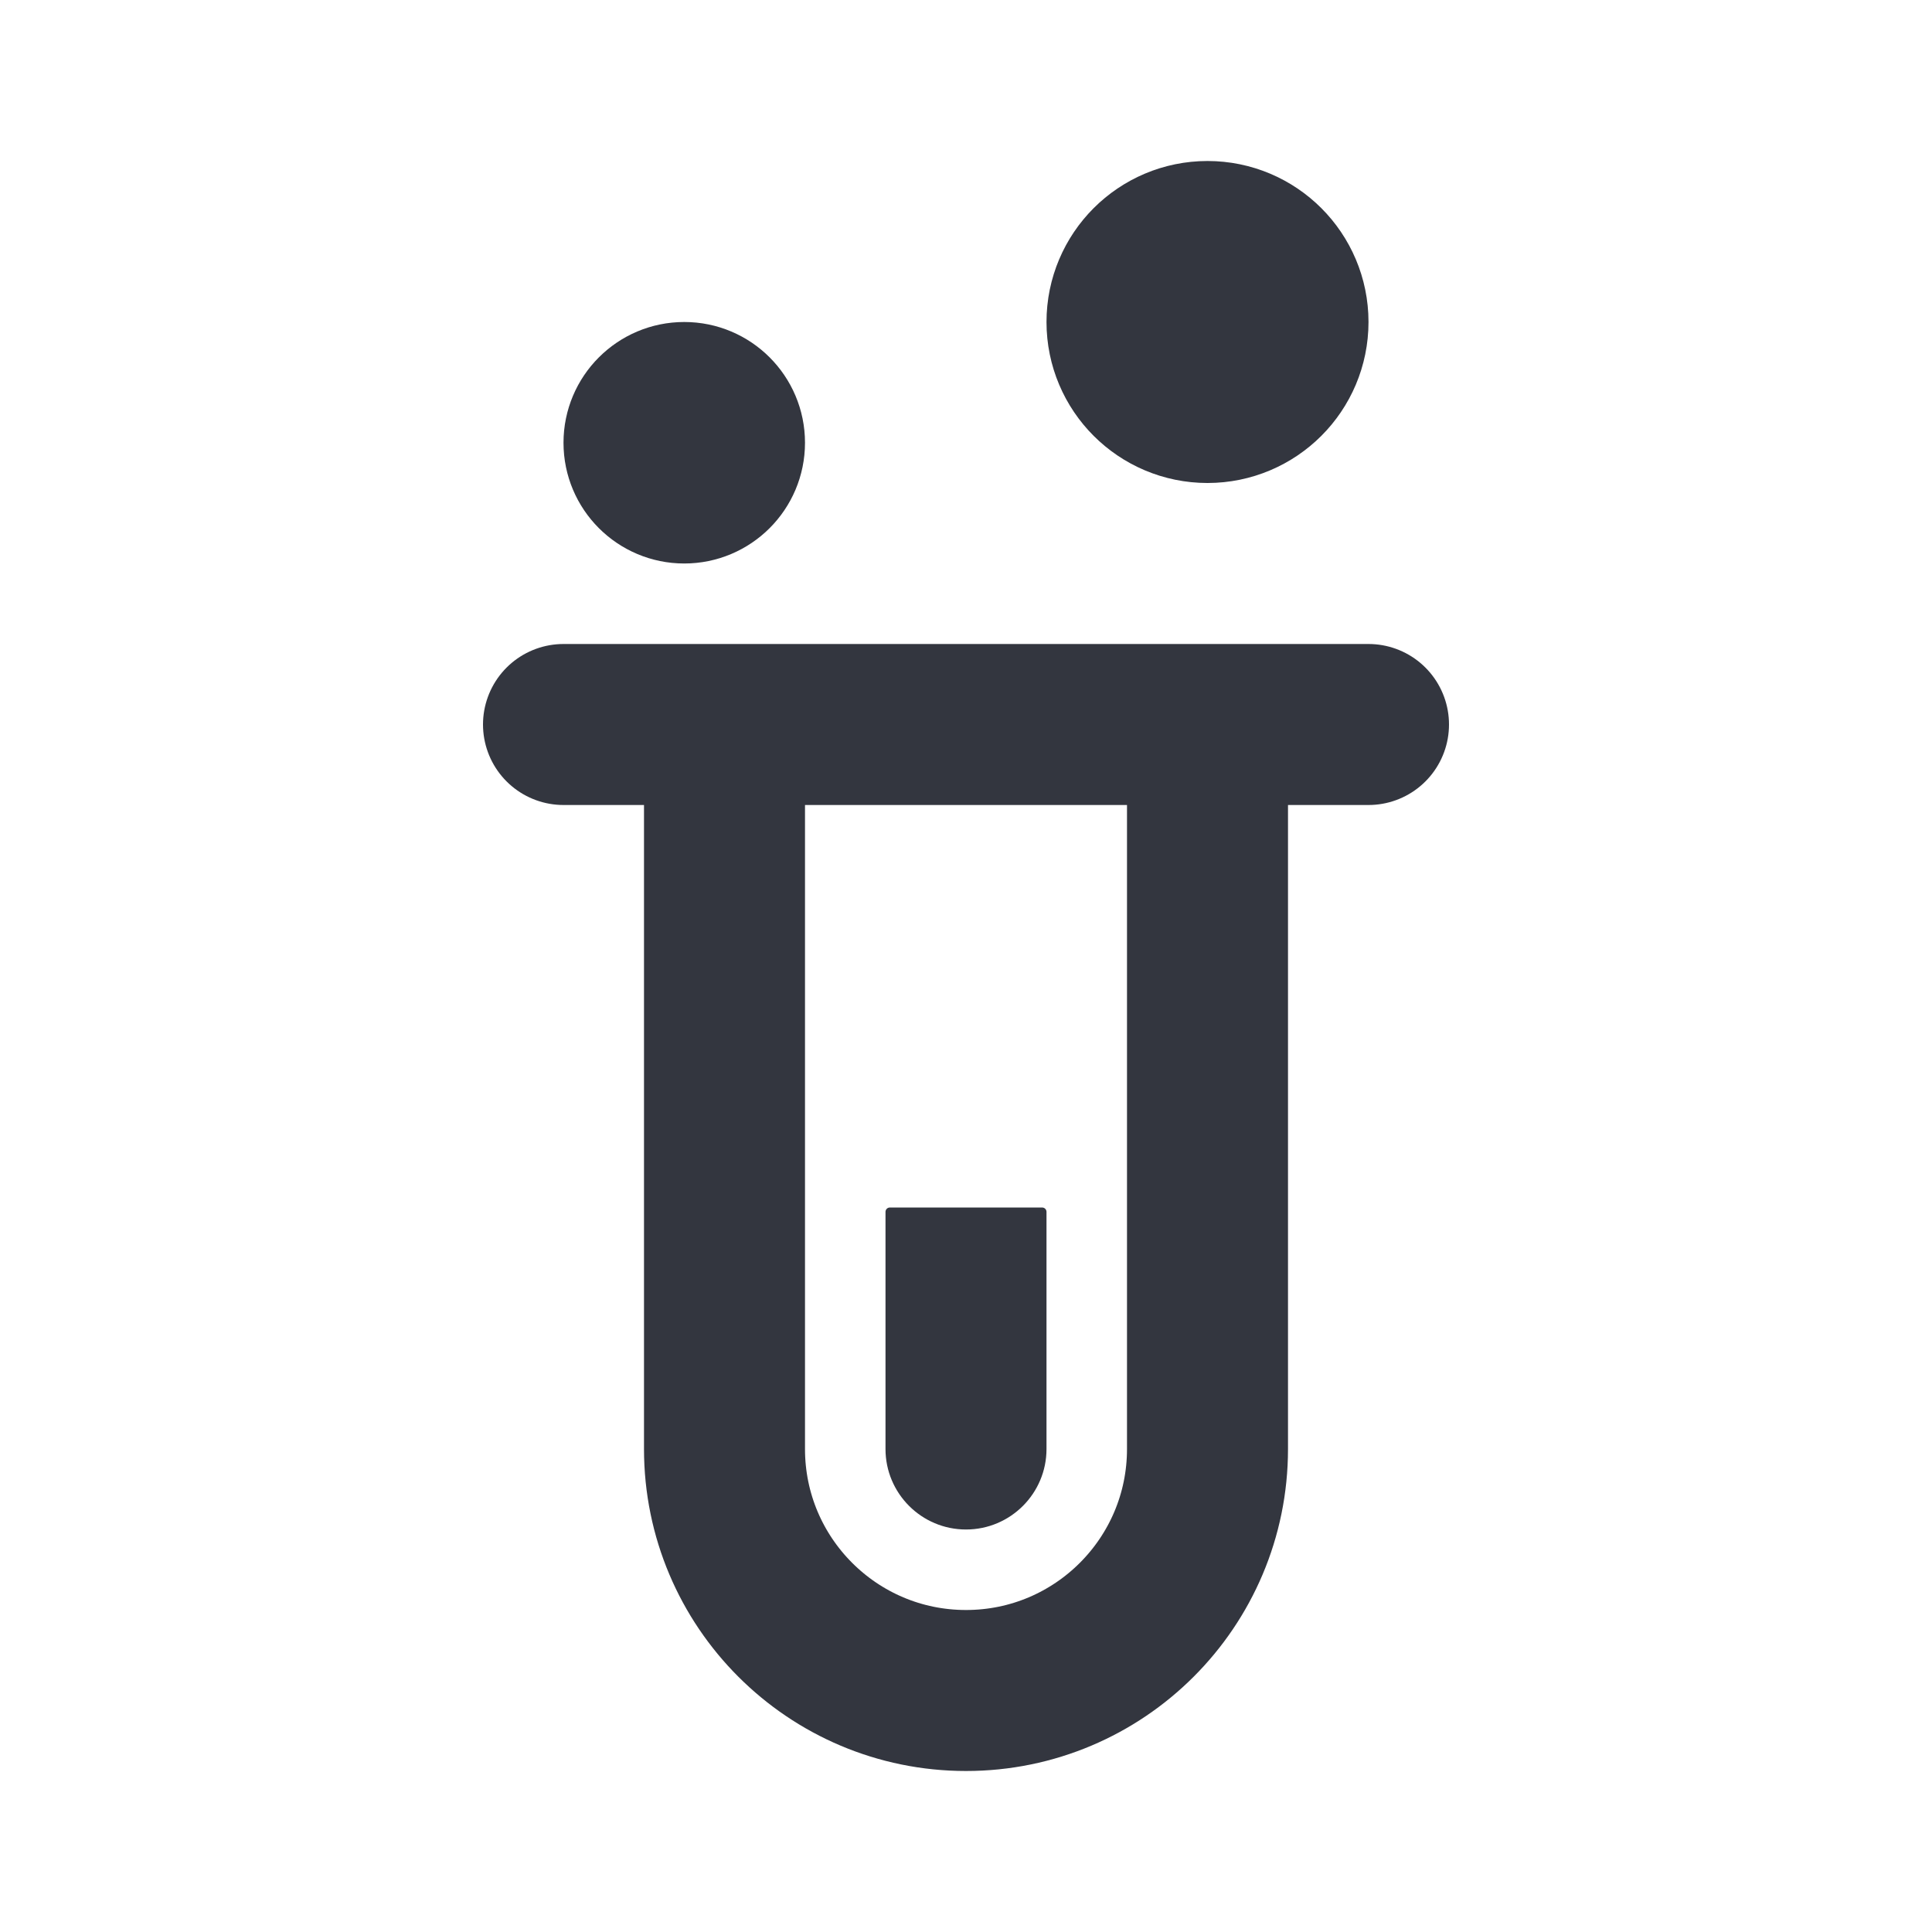
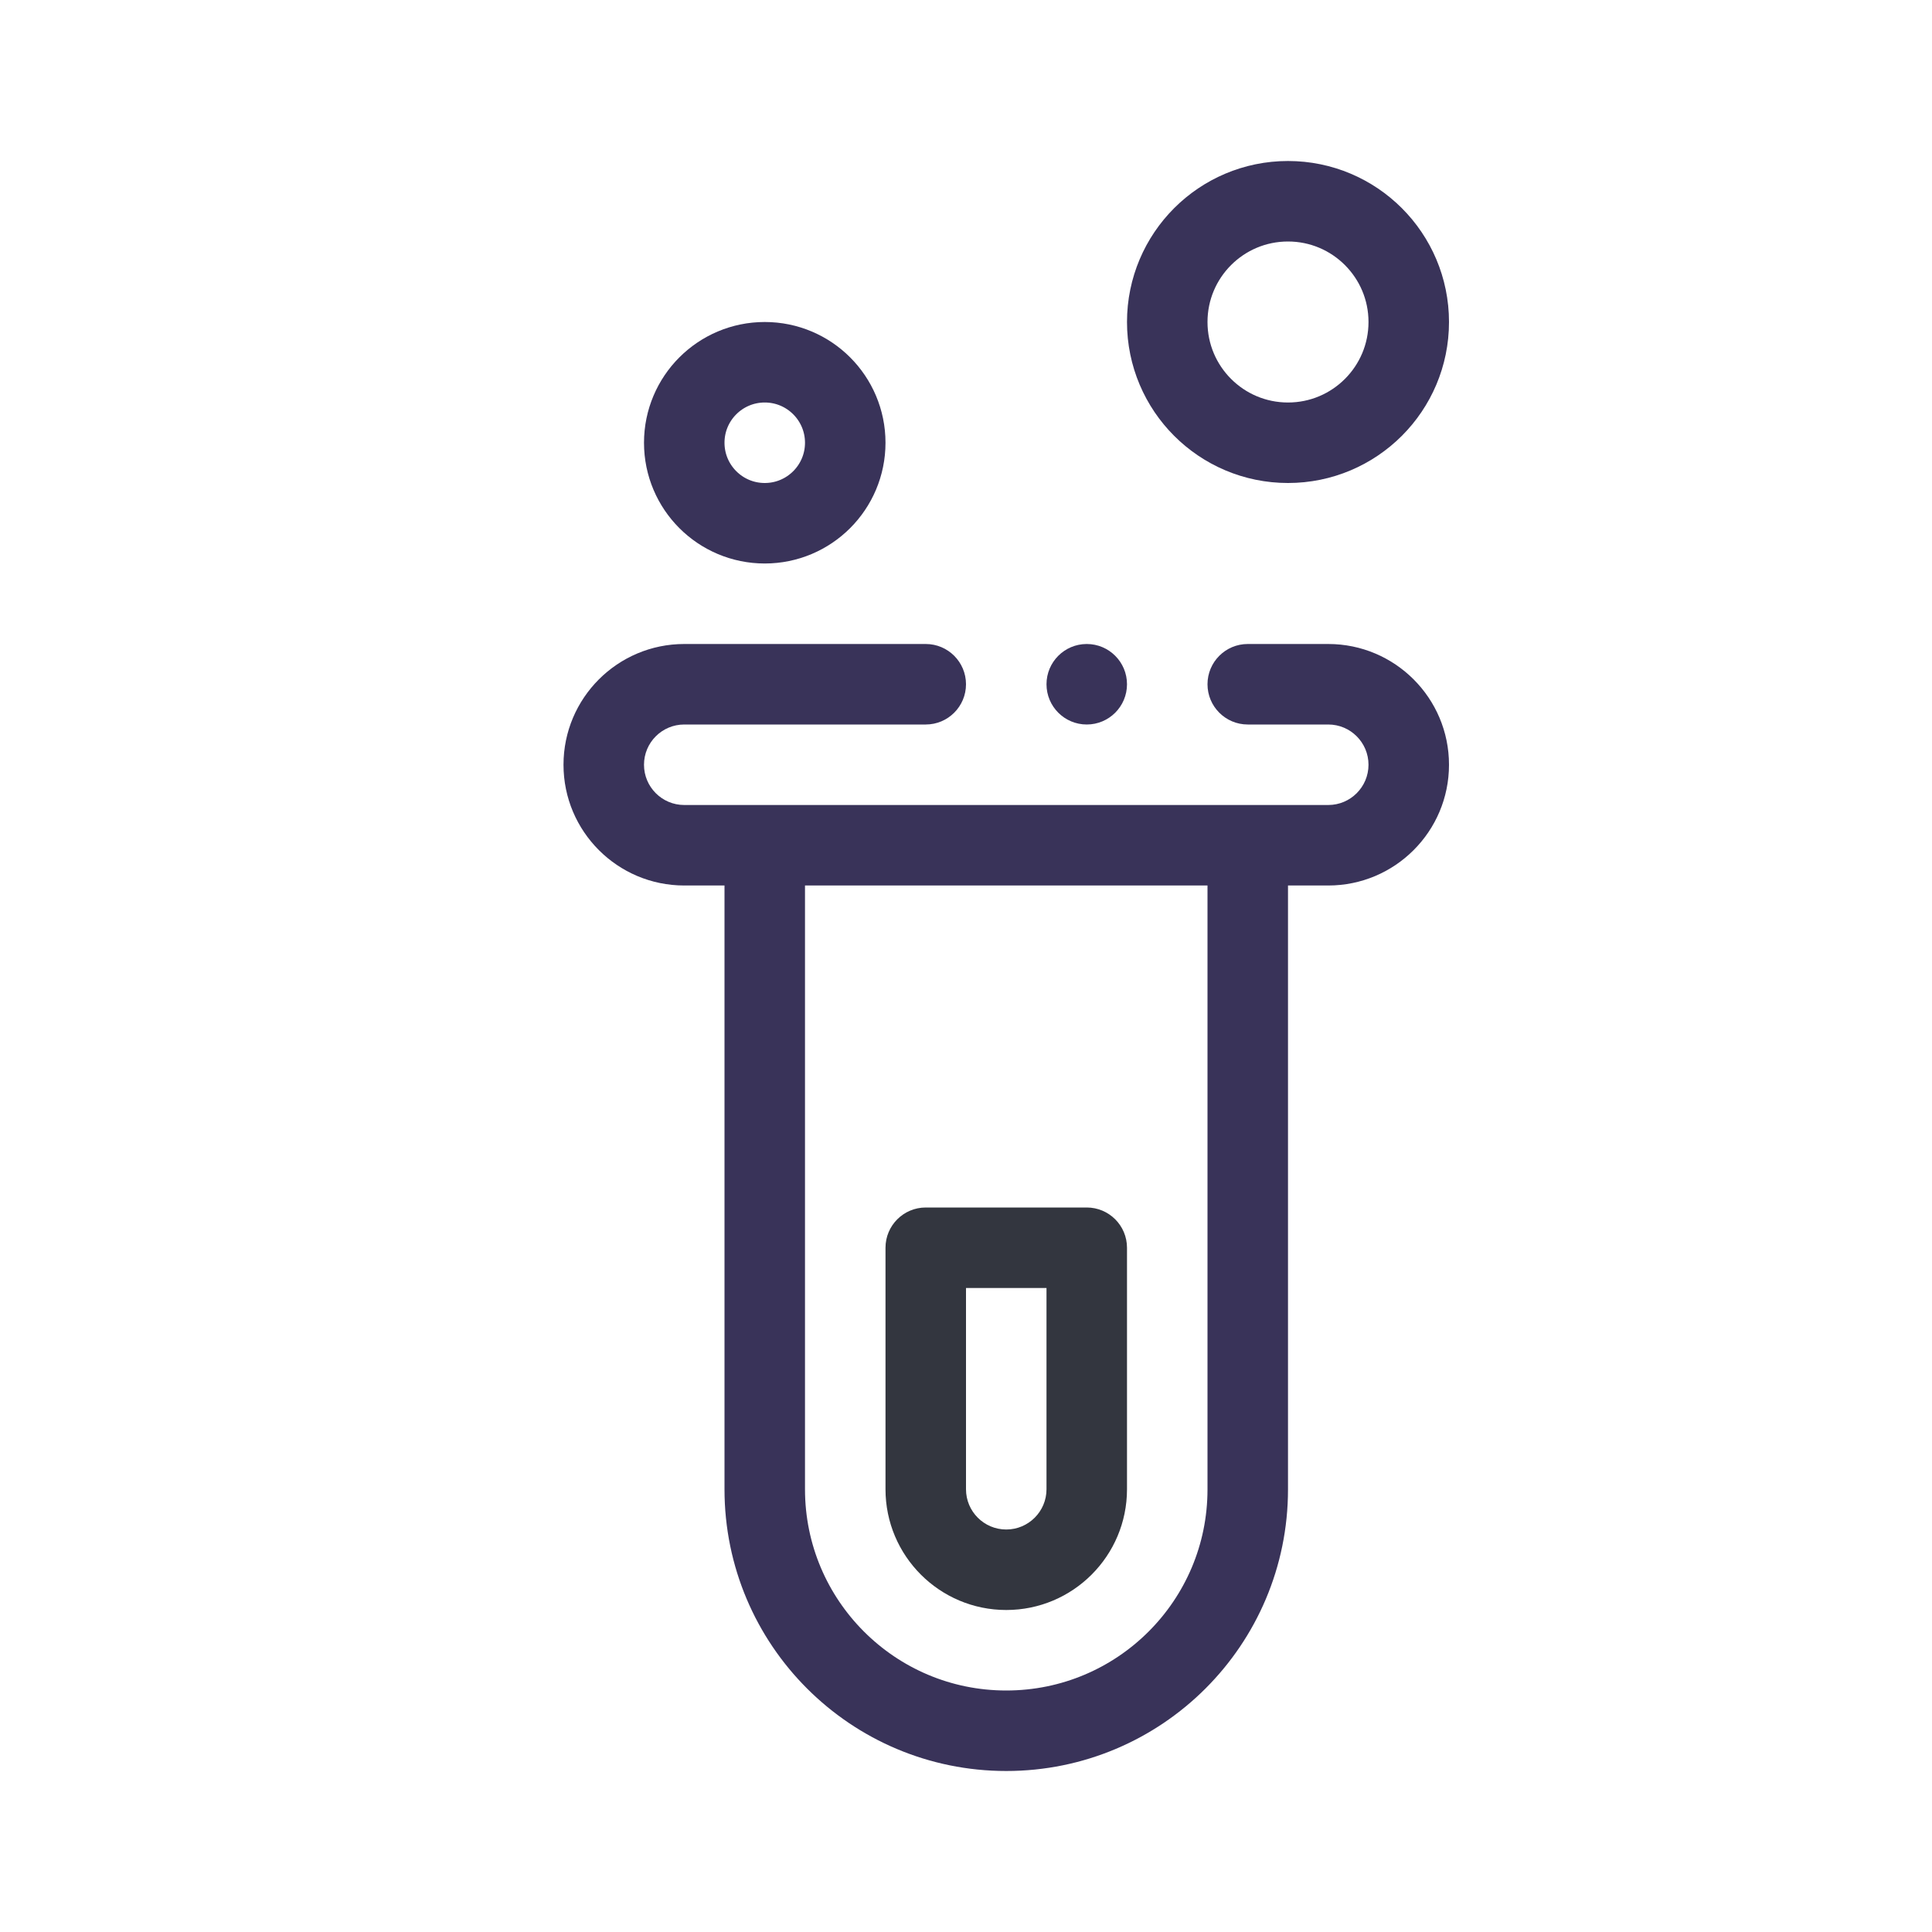
<svg xmlns="http://www.w3.org/2000/svg" width="24" height="24" viewBox="0 0 24 24" fill="none">
-   <path d="M15 9C15 9 15 14.24 15 18C15 19.657 13.657 21 12 21V21C10.343 21 9 19.657 9 18V9" stroke="#33363F" stroke-width="2" stroke-linejoin="round" />
-   <path d="M7 9H17" stroke="#33363F" stroke-width="2" stroke-linecap="round" stroke-linejoin="round" />
-   <path d="M13 18V15.055C13 15.024 12.976 15 12.945 15H11.055C11.024 15 11 15.024 11 15.055V18C11 18.552 11.448 19 12 19C12.552 19 13 18.552 13 18Z" fill="#33363F" />
-   <circle cx="15" cy="4" r="1" fill="#33363F" stroke="#33363F" stroke-width="2" stroke-linejoin="round" />
-   <circle cx="8.5" cy="5.5" r="1" fill="#33363F" stroke="#33363F" stroke-linejoin="round" />
+   <path d="M15.5 10.5C15.5 10.5 15.5 15.077 15.5 18.502C15.5 20.158 14.157 21.5 12.5 21.5V21.5C10.843 21.5 9.5 20.157 9.5 18.5V10.5" stroke="#393359" stroke-linejoin="round" />
+   <path d="M15.5 8C15.224 8 15 8.224 15 8.5C15 8.776 15.224 9 15.5 9V8ZM11.5 9C11.776 9 12 8.776 12 8.5C12 8.224 11.776 8 11.5 8V9ZM8.5 11H16.5V10H8.5V11ZM16.5 8H15.5V9H16.5V8ZM11.5 8H8.5V9H11.5V8ZM18 9.5C18 8.672 17.328 8 16.5 8V9C16.776 9 17 9.224 17 9.5H18ZM16.5 11C17.328 11 18 10.328 18 9.5H17C17 9.776 16.776 10 16.5 10V11ZM7 9.5C7 10.328 7.672 11 8.5 11V10C8.224 10 8 9.776 8 9.5H7ZM8 9.5C8 9.224 8.224 9 8.5 9V8C7.672 8 7 8.672 7 9.5H8Z" fill="#393359" />
+   <path d="M13.5 15.5H14C14 15.224 13.776 15 13.5 15V15.5ZM11.5 15.5V15C11.224 15 11 15.224 11 15.5H11.5ZM13 15.5V18.5H14V15.5H13ZM12 18.5V15.5H11V18.5H12ZM11.5 16H13.5V15H11.5V16ZM12.5 19C12.224 19 12 18.776 12 18.5H11C11 19.328 11.672 20 12.5 20V19ZM13 18.5C13 18.776 12.776 19 12.5 19V20C13.328 20 14 19.328 14 18.5H13Z" fill="#33363F" />
+   <circle cx="16" cy="4" r="1.5" stroke="#393359" stroke-linejoin="round" />
+   <circle cx="13.5" cy="8.5" r="0.5" fill="#393359" />
+   <circle cx="9.5" cy="5.5" r="1" stroke="#393359" stroke-linejoin="round" />
</svg>
